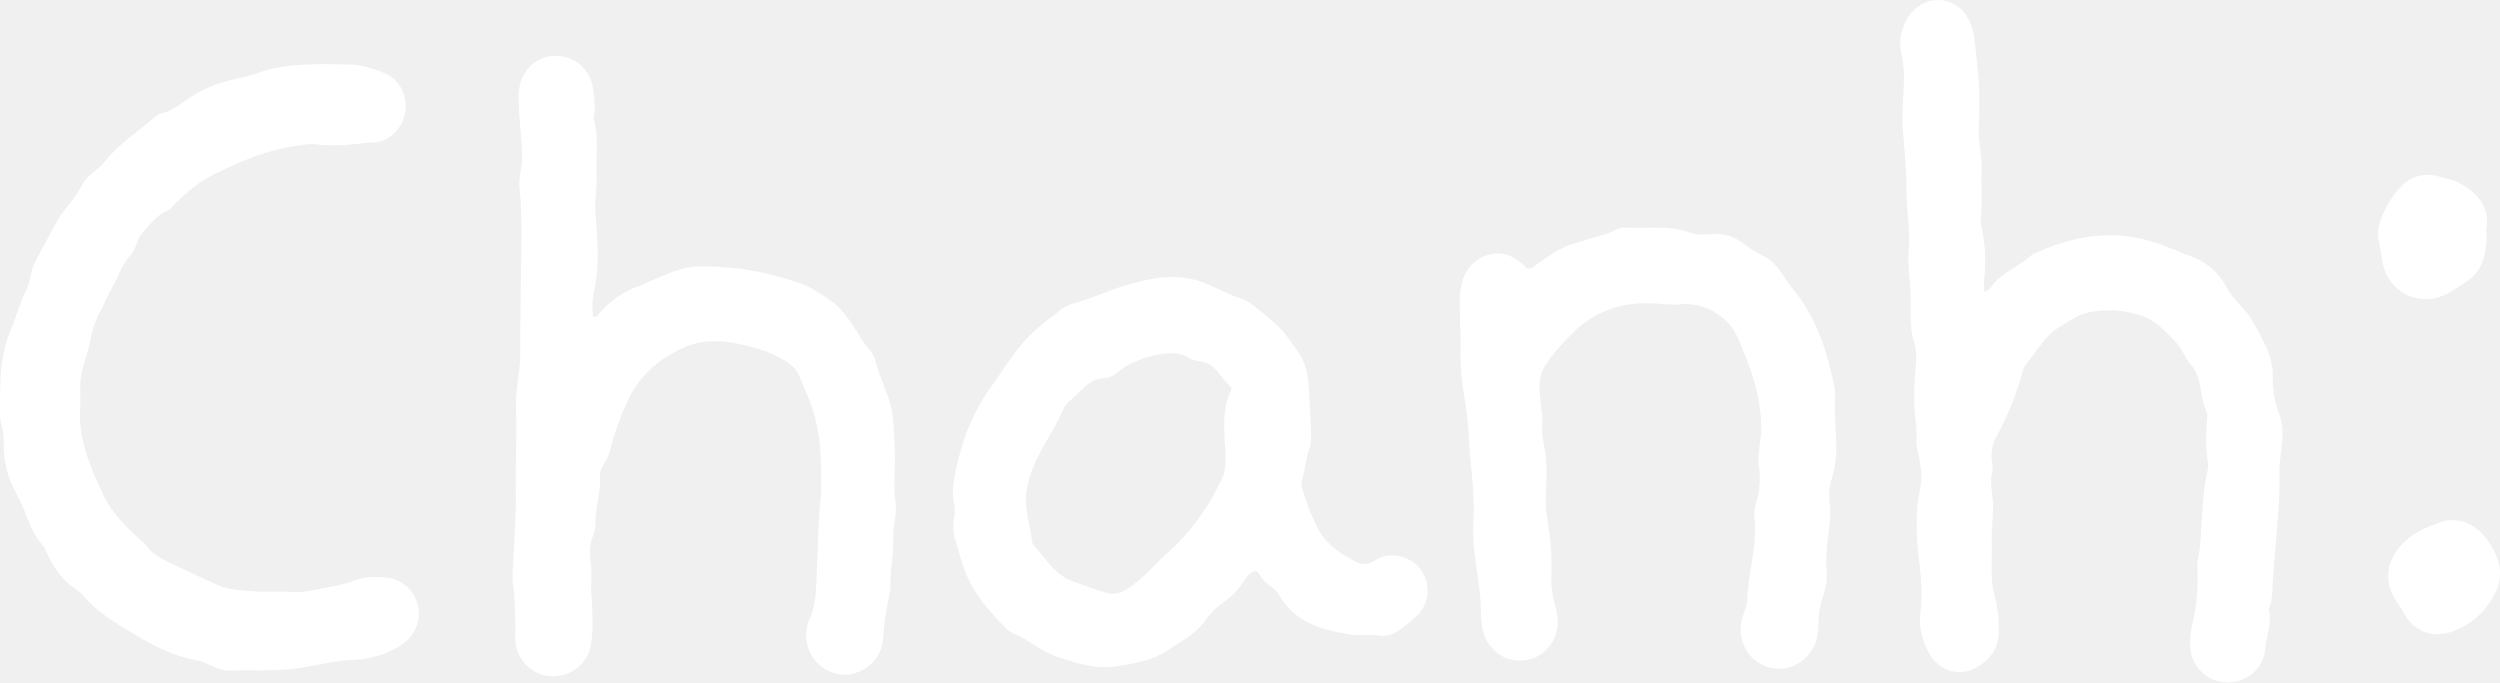
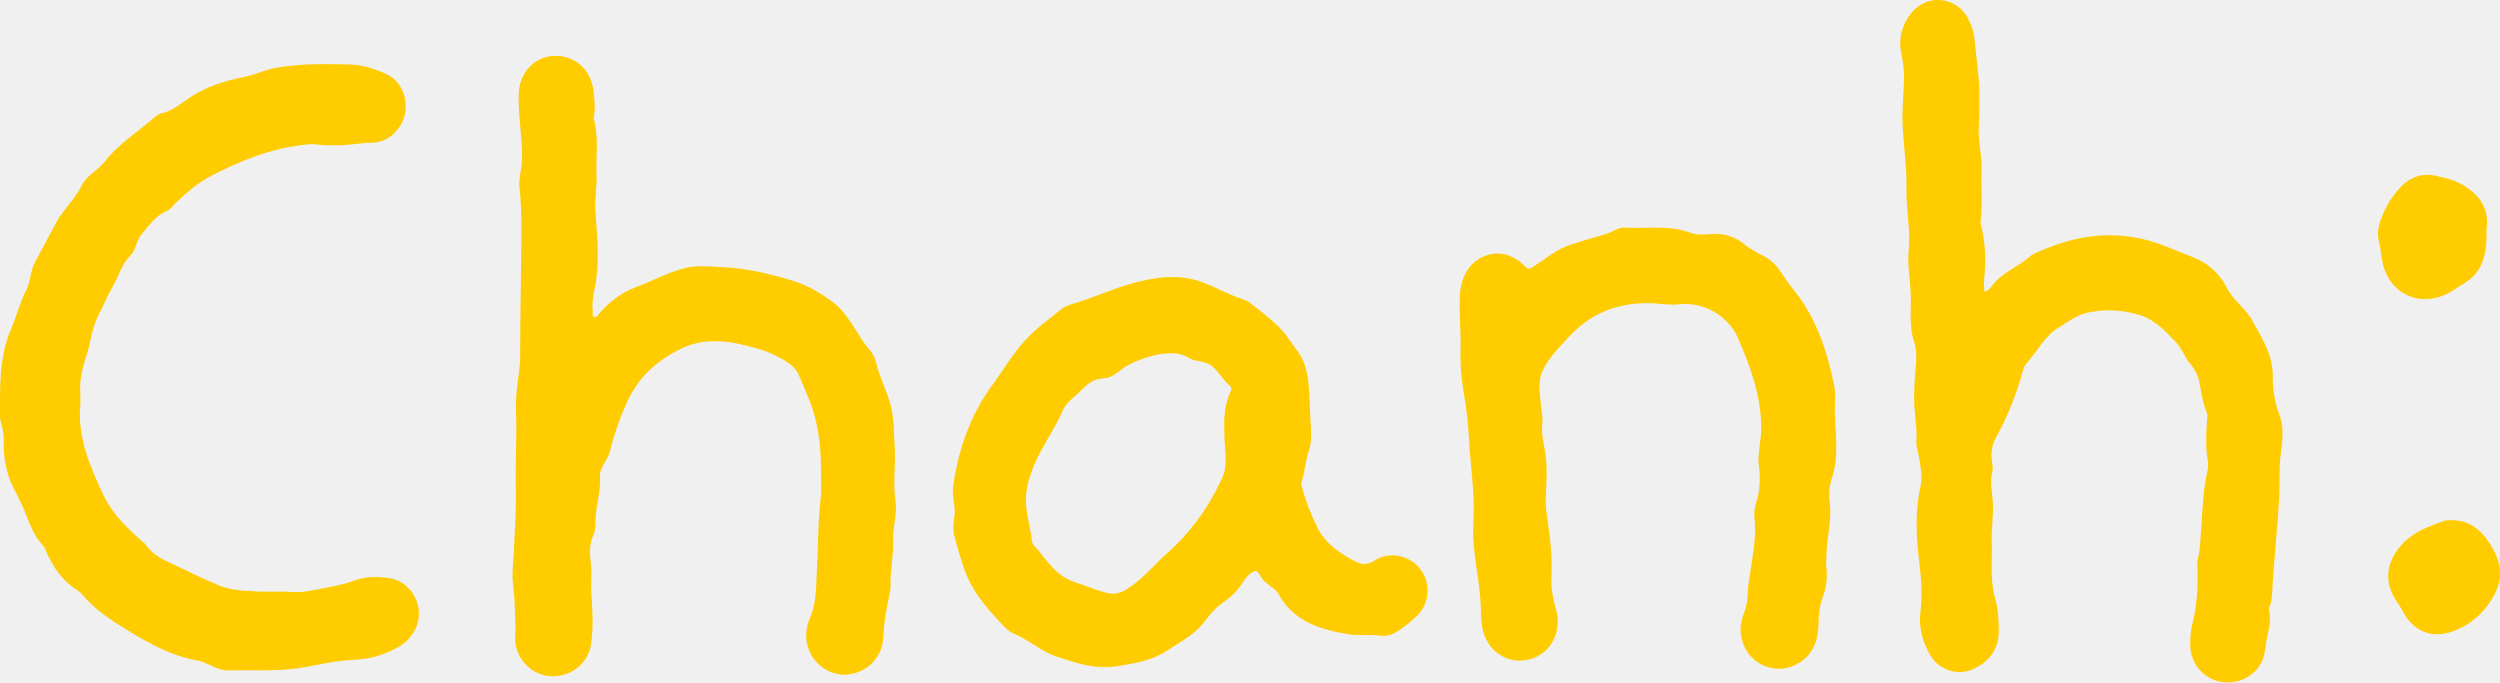
<svg xmlns="http://www.w3.org/2000/svg" version="1.1" id="레이어_1" x="0px" y="0px" viewBox="0 0 884.85 241.53" style="enable-background:new 0 0 884.85 241.53;" xml:space="preserve">
  <style type="text/css">
- 	.st0{fill:#FFFFFF;}
+ 	.st0{fill:#fc0;}
</style>
  <path class="st0" d="M137.38,204.55c-3.86-0.49-7.94-0.57-11.58,0.8c-3.7,1.39-7.52,2.16-11.3,2.85c-3.6,0.66-7.38,1.62-10.95,1.34  c-4.37-0.35-8.7,0.07-13.03-0.22c-4.48-0.29-9.07-0.38-13.29-2.2c-4.74-2.05-9.42-4.23-14.06-6.5c-4.2-2.05-8.76-3.61-11.56-7.79  c-0.44-0.66-1.19-1.11-1.8-1.65c-5.17-4.65-10.12-9.45-13.18-15.88c-4.94-10.38-9.31-20.89-8.19-32.23c0.12-2.98-0.19-5.39,0-7.87  c0.39-5.14,2.62-9.79,3.56-14.79c0.59-3.15,1.59-6.55,3.13-9.43c1.66-3.13,2.93-6.45,4.71-9.47c2.15-3.65,3.18-7.92,6.27-11.05  c1.22-1.23,1.82-2.91,2.38-4.55c0.32-0.94,0.65-1.84,1.33-2.64c2.78-3.28,5.18-6.9,9.4-8.7c1.17-0.5,2-1.81,2.97-2.75  c3.93-3.79,8.24-7.39,12.96-9.8c9.41-4.8,19.22-8.9,29.88-10.42c2.44-0.35,4.85-0.82,7.28-0.44c2.36,0.37,4.7,0.21,7.05,0.25  c4.19,0.07,8.28-0.85,12.47-0.93c5.63-0.12,10.4-4.67,11.51-10.28c1.15-5.79-1.58-11.78-6.84-14.11c-4.07-1.79-8.46-3.18-12.86-3.27  c-8.58-0.17-17.19-0.37-25.74,1.14c-4.08,0.72-7.77,2.54-11.76,3.34c-6.83,1.37-13.32,3.43-19.17,7.36  c-3.12,2.1-6.02,4.66-9.89,5.47c-0.84,0.18-1.65,0.79-2.33,1.37c-6.01,5.19-12.86,9.46-17.78,15.82c-2.35,3.04-6.2,4.62-7.92,8.14  c-2.51,5.14-6.93,8.88-9.57,14.04c-2.34,4.55-4.9,9.06-7.25,13.64c-1.56,3.03-1.44,6.71-2.92,9.54c-2.34,4.45-3.46,9.28-5.42,13.83  c-4.26,9.87-3.88,20.53-3.88,31.05c0,0.89,0.24,1.81,0.52,2.67c0.67,2.11,0.79,4.24,0.78,6.44c-0.02,5.5,0.92,10.88,3.36,15.84  c1.28,2.6,2.7,5.11,3.8,7.8c1.85,4.52,3.33,9.24,6.85,12.9c0.54,0.56,0.76,1.43,1.09,2.17c2.47,5.47,5.74,10.28,10.96,13.52  c0.6,0.38,1.19,0.85,1.64,1.4c4.79,5.88,11.26,9.84,17.52,13.61c7.13,4.3,14.69,8.38,23.17,9.82c3.88,0.66,7.08,3.65,11.06,3.55  c7.42-0.18,14.84,0.28,22.28-0.47c7.23-0.72,14.22-2.96,21.46-3.22c6.05-0.22,11.56-1.66,16.78-4.77c4.89-2.91,7.75-8.22,6.8-13.74  C147.17,209.67,142.91,205.25,137.38,204.55z" />
  <path class="st0" d="M316.95,177.38c-0.97-6.47,0.13-12.97-0.3-19.49c-0.3-4.6-0.17-9.18-1.24-13.73  c-1.31-5.58-4.15-10.62-5.46-16.2c-0.43-1.84-1.54-3.49-2.8-4.94c-1.38-1.58-2.44-3.37-3.56-5.12c-2.64-4.12-5.28-8.48-9.24-11.29  c-3.92-2.78-8.04-5.4-12.84-6.93c-8.34-2.65-16.8-4.66-25.49-5.1c-4.63-0.24-9.39-0.85-14.04,0.41c-5.86,1.59-11.21,4.48-16.86,6.63  c-5.09,1.94-9.58,5.16-13.12,9.48c-0.44,0.53-0.95,1.36-1.73,1.07c-0.85-0.31-0.39-1.27-0.47-1.94c-0.5-4.05,0.8-7.91,1.29-11.86  c0.97-7.8,0.24-15.59-0.34-23.36c-0.33-4.38,0.58-8.65,0.39-13.03c-0.28-6.67,0.91-13.4-1.01-19.99c-0.05-0.16,0.01-0.36,0.05-0.54  c0.6-2.99,0.2-5.99-0.08-8.96c-0.59-6.19-4.54-10.91-9.99-12.29c-8.61-2.18-16.3,3.93-16.53,13.22c-0.18,7.6,1.27,15.13,1.2,22.74  c-0.03,3.48-1.28,6.81-0.9,10.28c0.89,8.22,0.67,16.48,0.59,24.71c-0.11,11.24-0.37,22.48-0.35,33.73c0,1.8-0.03,3.58-0.27,5.4  c-0.65,5.01-1.4,10.1-1.21,15.12c0.36,9.33-0.29,18.64-0.07,27.97c0.17,7.41-0.44,14.86-0.72,22.28c-0.14,3.76-0.75,7.58-0.25,11.36  c0.71,5.32,0.67,10.66,0.85,16c-0.05,0.82-0.12,1.63-0.14,2.45c-0.14,7.09,5.11,13.11,12.06,13.83c7.09,0.74,13.75-4.15,14.81-11.19  c0.89-5.94,0.54-11.98,0.12-17.92c-0.25-3.55,0.25-7.05-0.16-10.57c-0.39-3.42-0.69-6.85,0.85-10.16c0.65-1.39,0.77-2.99,0.76-4.54  c-0.05-5.45,1.99-10.66,1.58-16.19c-0.25-3.29,2.72-5.65,3.48-8.75c1.59-6.39,3.71-12.54,6.56-18.55  c4.11-8.67,10.94-14.31,19.13-18.2c6.29-2.99,13.51-3,20.23-1.45c4.43,1.02,9.05,2.14,13.15,4.27c3,1.56,6.35,3.28,7.76,6.55  c1.36,3.15,2.75,6.3,4,9.49c3.45,8.8,4.08,18.07,3.97,27.43c-0.02,1.9,0.18,3.83-0.04,5.71c-1.07,8.83-0.94,17.72-1.45,26.58  c-0.32,5.64-0.02,11.39-2.41,16.85c-1.88,4.29-1.96,8.85,0.43,13.16c2.76,4.97,8.68,7.81,14.06,6.77  c6.38-1.23,11.1-6.19,11.43-13.13c0.24-5.12,1.09-10.05,2.17-15c0.23-1.06,0.43-2.16,0.39-3.24c-0.19-5.45,1.19-10.82,0.94-16.26  C315.93,186.37,317.64,181.96,316.95,177.38z" />
  <path class="st0" d="M486.5,198.43c-3,2-5.25,1.22-7.94-0.29c-5.04-2.81-9.62-6.05-12.27-11.38c-2.34-4.7-4.24-9.58-5.6-14.64  c-0.22-0.81,0.05-1.81,0.29-2.67c0.96-3.4,1.21-6.95,2.38-10.32c0.83-2.41,0.71-4.97,0.62-7.54c-0.14-3.8-0.41-7.59-0.56-11.38  c-0.22-5.68-0.67-11.25-4.25-16.02c-1.85-2.46-3.45-5.15-5.53-7.39c-3.5-3.76-7.68-6.81-11.73-9.97c-0.49-0.38-1.12-0.61-1.73-0.8  c-4.9-1.55-9.38-4.12-14.18-5.97c-9.04-3.46-17.61-1.9-26.08,0.47c-6.75,1.89-13.18,5-19.98,6.93c-1.59,0.45-3.17,1.04-4.42,2.07  c-4.33,3.56-8.97,6.77-12.75,10.99c-4.52,5.05-7.98,10.89-11.94,16.34c-7.48,10.31-11.54,22.2-13.44,34.86  c-0.62,4.15,1.16,8.11,0.29,11.58c-0.25,2.58-0.42,4.57,0.12,6.55c1.06,3.92,2.17,7.79,3.52,11.65c2.56,7.31,7.18,12.92,12.3,18.34  c1.56,1.65,3.01,3.53,5.15,4.39c5.43,2.19,9.65,6.36,15.44,8.25c7.05,2.3,13.51,4.55,21.32,3.29c6.3-1.02,12.36-2,17.63-5.54  c4.4-2.95,9.22-5.33,12.71-9.65c1.85-2.29,3.64-4.86,6.03-6.57c3.07-2.19,5.86-4.44,7.88-7.73c1.05-1.71,2.64-3.66,4.37-4.17  c1.28-0.38,2.02,2.45,3.33,3.56c0.9,0.76,1.78,1.55,2.72,2.25c0.88,0.66,1.75,1.29,2.29,2.28c5.43,9.96,15.09,12.69,25.17,14.35  c3.41,0.56,7-0.12,10.53,0.42c2.56,0.39,5.09-0.45,7.2-2c2.19-1.6,4.37-3.28,6.3-5.18c4.41-4.35,4.76-11.61,0.96-16.45  C498.84,196.5,491.68,194.97,486.5,198.43z M435.16,139.44c-2.02,4.82-1.95,9.8-1.8,14.94c0.15,4.99,1.37,10.23-0.88,15.02  c-2.53,5.4-5.49,10.61-9.17,15.36c-2.89,3.72-6.04,7.38-9.5,10.39c-5.04,4.38-9.19,9.78-14.94,13.37c-2.16,1.35-4.38,2.03-6.97,1.37  c-3.95-1.01-7.7-2.61-11.52-3.86c-7.01-2.29-10.07-8.22-14.44-13.01c-0.9-0.98-0.74-2.4-0.96-3.64c-0.96-5.31-2.53-10.54-1.58-16.07  c0.41-2.41,1.05-4.64,1.91-6.96c2.78-7.45,7.67-13.75,10.8-21c1.32-3.07,4.42-4.93,6.7-7.35c2.13-2.27,4.53-3.98,7.93-4.13  c2.39-0.1,4.36-1.66,6.23-3.14c3.77-3,12.53-5.88,17.62-5.68c1.91-0.11,4.09,0.33,6.09,1.58c2.41,1.51,5.5,0.92,7.92,2.69  c2.77,2.03,4.21,5.18,6.8,7.34C436.31,137.42,435.54,138.55,435.16,139.44z" />
  <path class="st0" d="M649.22,136.57c-2.58-12.47-6.42-24.39-14.75-34.41c-3.1-3.73-4.95-8.51-9.43-11.07  c-2.52-1.44-5.23-2.66-7.45-4.48c-3.53-2.89-7.37-4.1-11.85-3.78c-2.44,0.17-4.99,0.45-7.3-0.41c-7.59-2.83-15.47-1.45-23.22-1.85  c-1.13-0.06-2.42,0.25-3.42,0.79c-2.67,1.45-5.57,2.12-8.44,2.93c-2.36,0.66-4.67,1.47-7.02,2.17c-5.26,1.57-9.35,5.15-13.82,8.06  c-1.03,0.67-1.64,0.91-2.7-0.17c-4.57-4.62-9.69-5.75-14.84-3.51c-5.2,2.26-7.89,7.36-8.25,13.61c-0.37,6.36,0.4,12.67,0.21,19.03  c-0.18,5.85,0.44,11.81,1.45,17.6c0.81,4.64,1.29,9.36,1.52,13.95c0.49,9.94,2.24,19.83,1.59,29.81  c-0.7,10.68,2.62,20.98,2.65,31.58c0.01,1.72,0.13,3.45,0.38,5.16c1,6.94,6.44,12.06,12.92,12.24c9.51,0.27,16.04-8.67,13.26-18.25  c-1.07-3.69-1.8-7.58-1.61-11.25c0.34-6.78-0.31-13.38-1.34-20.02c-0.4-2.56-0.75-5.12-0.66-7.8c0.16-5.14,0.63-10.28-0.05-15.49  c-0.47-3.56-1.61-7.11-1.19-10.77c0.28-2.48-0.31-4.85-0.51-7.27c-0.33-4.12-1.2-8.27,0.95-12.4c2.31-4.45,5.84-7.94,9.07-11.44  c8.65-9.37,19.83-12.9,32.53-11.55c1.89,0.2,3.8,0.2,5.11,0.26c10.23-1.6,18.89,4.4,22.06,11.67c4.45,10.21,8.33,20.66,8.3,32.13  c-0.01,4.72-1.54,9.33-0.75,14.08c0.44,2.61,0.2,5.23-0.04,7.87c-0.29,3.17-2.04,6.08-1.64,9.35c1.2,9.8-2.15,19.21-2.47,28.89  c-0.12,3.69-2.47,6.98-2.43,10.83c0.06,5.83,3.32,10.95,8.6,13.06c5.23,2.08,10.97,0.76,14.99-3.43c3.18-3.32,3.93-7.48,4.01-11.83  c0.06-3.21,0.47-6.31,1.58-9.34c1.2-3.28,1.66-6.7,1.21-10.19c-0.21-1.64-0.01-3.24,0.03-4.87c0.15-6.06,1.96-11.99,1.14-18.15  c-0.38-2.84-0.2-5.83,0.75-8.63c2.58-7.63,1.29-15.47,1.07-23.2C649.29,142.9,649.87,139.71,649.22,136.57z" />
  <path class="st0" d="M804.42,133.41c0.15-7.68-3.79-13.64-7.21-19.87c-2.41-4.39-6.83-7.24-9.12-11.79  c-2.59-5.17-7.04-8.92-12.16-10.82c-5.8-2.15-11.33-4.9-17.55-6.33c-13.72-3.14-26.21-0.47-38.5,5.24  c-0.41,0.19-0.83,0.41-1.16,0.71c-4.23,3.92-10.07,5.76-13.63,10.57c-0.6,0.81-1.27,1.74-2.7,2.18c-0.08-1.35-0.32-2.6-0.19-3.8  c0.72-6.72,0.67-13.38-1.1-19.95c-0.14-0.51-0.12-1.08-0.06-1.61c0.7-5.96,0.08-11.95,0.34-17.92c0.21-4.8-1.26-9.51-1.03-14.35  c0.19-4.07,0.27-8.15,0.23-12.22c-0.07-6.45-1.07-12.83-1.68-19.23c-0.29-3.01-1.24-5.87-2.8-8.48c-2.83-4.74-8.74-6.89-13.96-5.13  c-6.57,2.21-10.87,10.57-9.23,18.07c0.7,3.21,1.11,6.43,1,9.71c-0.19,5.61-0.77,11.21-0.45,16.83c0.41,7.15,1.44,14.29,1.31,21.42  c-0.14,7.33,1.5,14.56,0.8,21.88c-0.47,4.91,0.38,9.76,0.67,14.63c0.34,5.86-0.7,11.82,1.17,17.58c1.03,3.16,0.94,6.38,0.62,9.67  c-0.38,3.87-0.59,7.78-0.53,11.67c0.08,4.7,1.13,9.35,0.78,14.08c-0.13,1.74,0.51,3.39,0.82,5.08c0.69,3.72,1.39,7.65,0.59,11.25  c-2.01,9.12-1.42,18.26-0.3,27.25c0.71,5.75,1,11.35,0.32,17c-0.66,5.52,0.76,10.46,3.46,15.11c3.18,5.47,9.98,7.58,15.65,4.79  c5.39-2.65,8.63-7.04,8.62-13.15c0-3.95-0.23-8.06-1.32-11.83c-1.93-6.71-0.91-13.48-1.17-20.2c-0.17-4.47,0.67-9.02,0.42-13.54  c-0.21-3.69-1.18-7.31-0.19-11.05c0.31-1.16-0.04-2.52-0.19-3.78c-0.31-2.76,0-5.52,1.3-7.89c4.19-7.66,7.46-15.66,9.72-24.08  c0.25-0.94,0.73-1.91,1.37-2.63c3.74-4.26,6.33-9.6,11.38-12.63c3.22-1.93,6.22-4.34,10.02-5.17c6.23-1.37,12.22-1.09,18.46,0.82  c5.81,1.78,9.43,5.97,13.18,9.93c1.92,2.03,2.9,5.18,4.87,7.45c1.78,2.06,2.83,4.45,3.27,7.06c0.6,3.49,1.17,6.97,2.59,10.26  c0.23,0.53,0.09,1.24,0.04,1.86c-0.34,4.97-0.61,9.94,0.2,14.89c0.21,1.28,0.21,2.51-0.09,3.77c-1.55,6.45-1.65,13.08-2.17,19.63  c-0.31,3.88-0.31,7.76-1.23,11.57c-0.19,0.78-0.24,1.63-0.2,2.43c0.36,6.99-0.05,13.88-1.78,20.7c-0.57,2.26-0.71,4.68-0.72,7.02  c-0.02,7.25,5.34,12.99,12.37,13.43c7.22,0.45,13.54-4.55,14.18-11.81c0.4-4.58,2.45-9,1.33-13.73c-0.11-0.47,0.15-1.07,0.34-1.57  c0.82-2.17,0.79-4.42,0.9-6.7c0.28-5.51,0.85-11.01,1.27-16.51c0.42-5.48,0.91-10.95,1.16-16.44c0.2-4.41-0.2-8.8,0.4-13.27  c0.64-4.78,1.41-9.87-0.33-14.53C805.18,142.54,804.33,137.97,804.42,133.41z" />
  <path class="st0" d="M868,102.94c1.38-0.87,2.72-1.83,4.13-2.65c4.22-2.45,6.51-6.18,7.41-10.89c0.48-2.51,0.65-5.04,0.49-8.06  c1.24-7.64-2.63-12.88-9.5-16.5c-2.38-1.25-4.96-1.76-7.49-2.42c-5.43-1.43-10.06,0.06-13.78,4.22c-2.88,3.21-5.03,6.88-6.55,10.92  c-0.95,2.52-1.38,5.12-0.75,7.75c0.49,2.04,0.75,4.09,1.06,6.15C844.9,104.18,857.12,109.78,868,102.94z" />
  <path class="st0" d="M882.21,194.03c-3.33-5.81-7.68-10.13-15-9.92c-0.72,0.02-1.48,0.04-2.15,0.27  c-5.75,1.99-11.38,4.08-15.52,8.98c-5.27,6.24-5.71,13.36-1,19.92c1,1.39,1.79,2.93,2.68,4.41c2.65,4.4,6.61,6.54,10.5,6.78  c3.88,0.09,6.26-0.83,8.7-1.96c5.39-2.49,9.19-6.33,12.14-11.51C885.93,205.07,885.4,199.6,882.21,194.03z" />
</svg>
